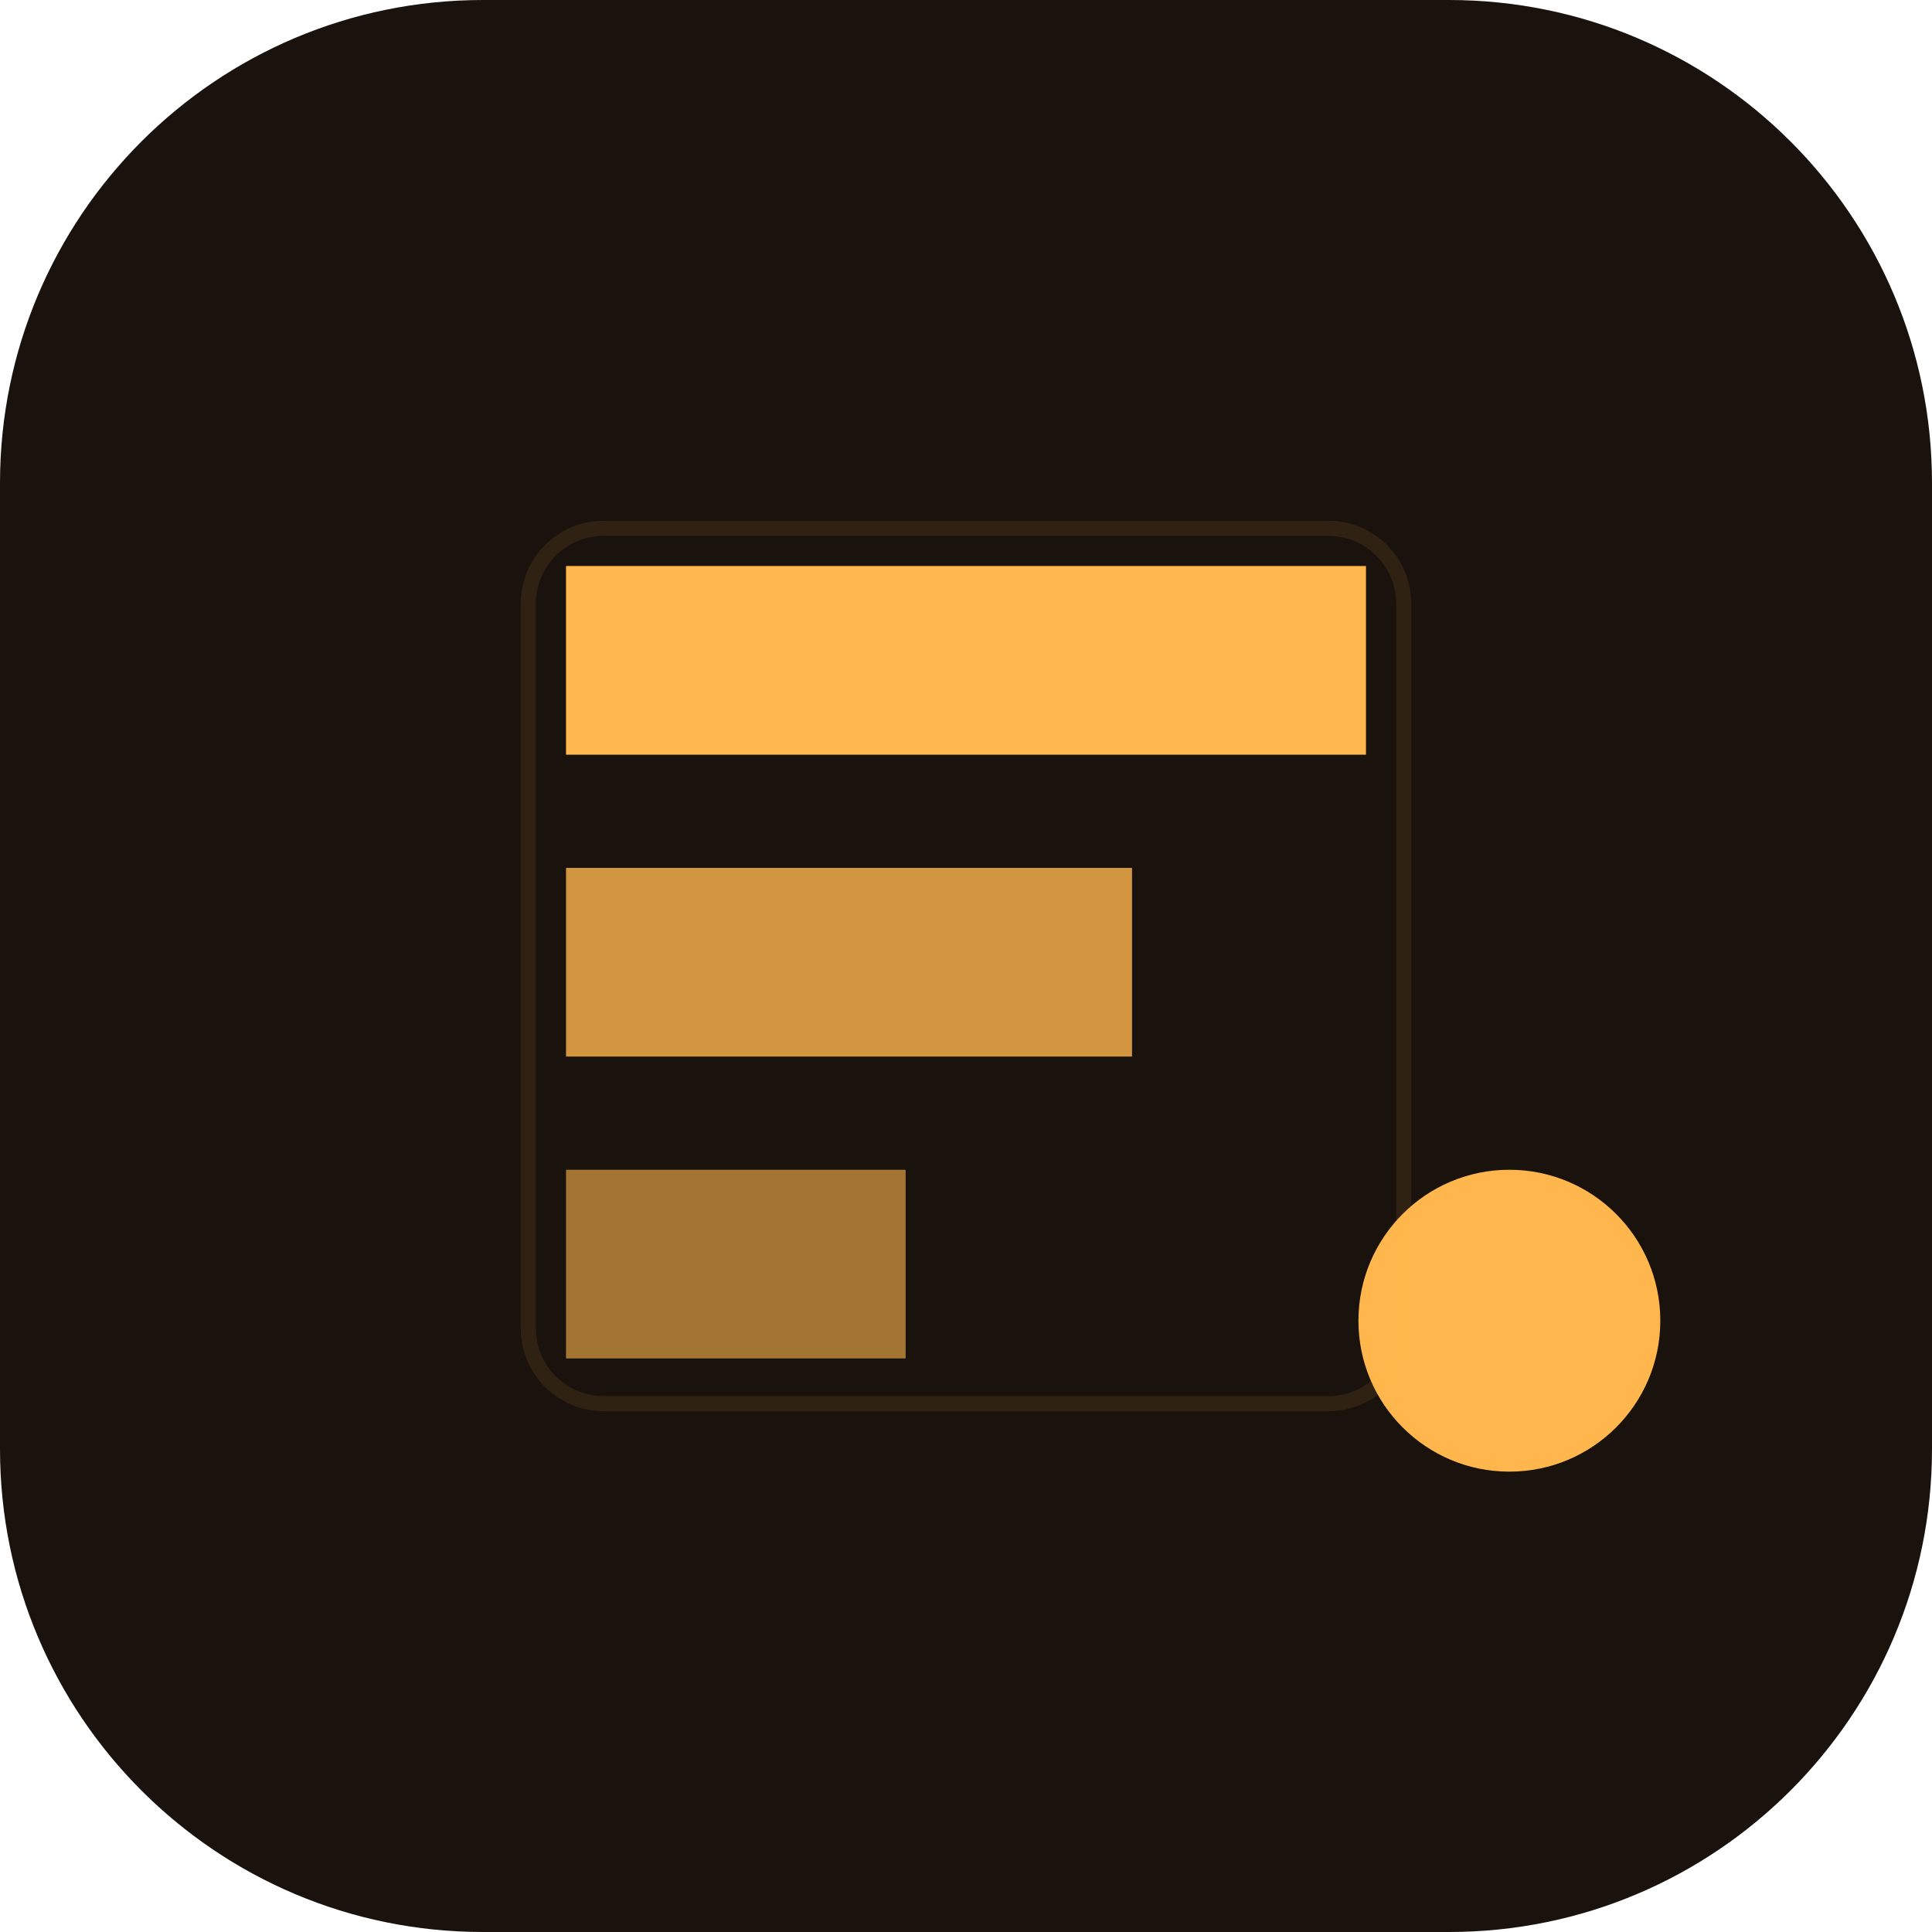
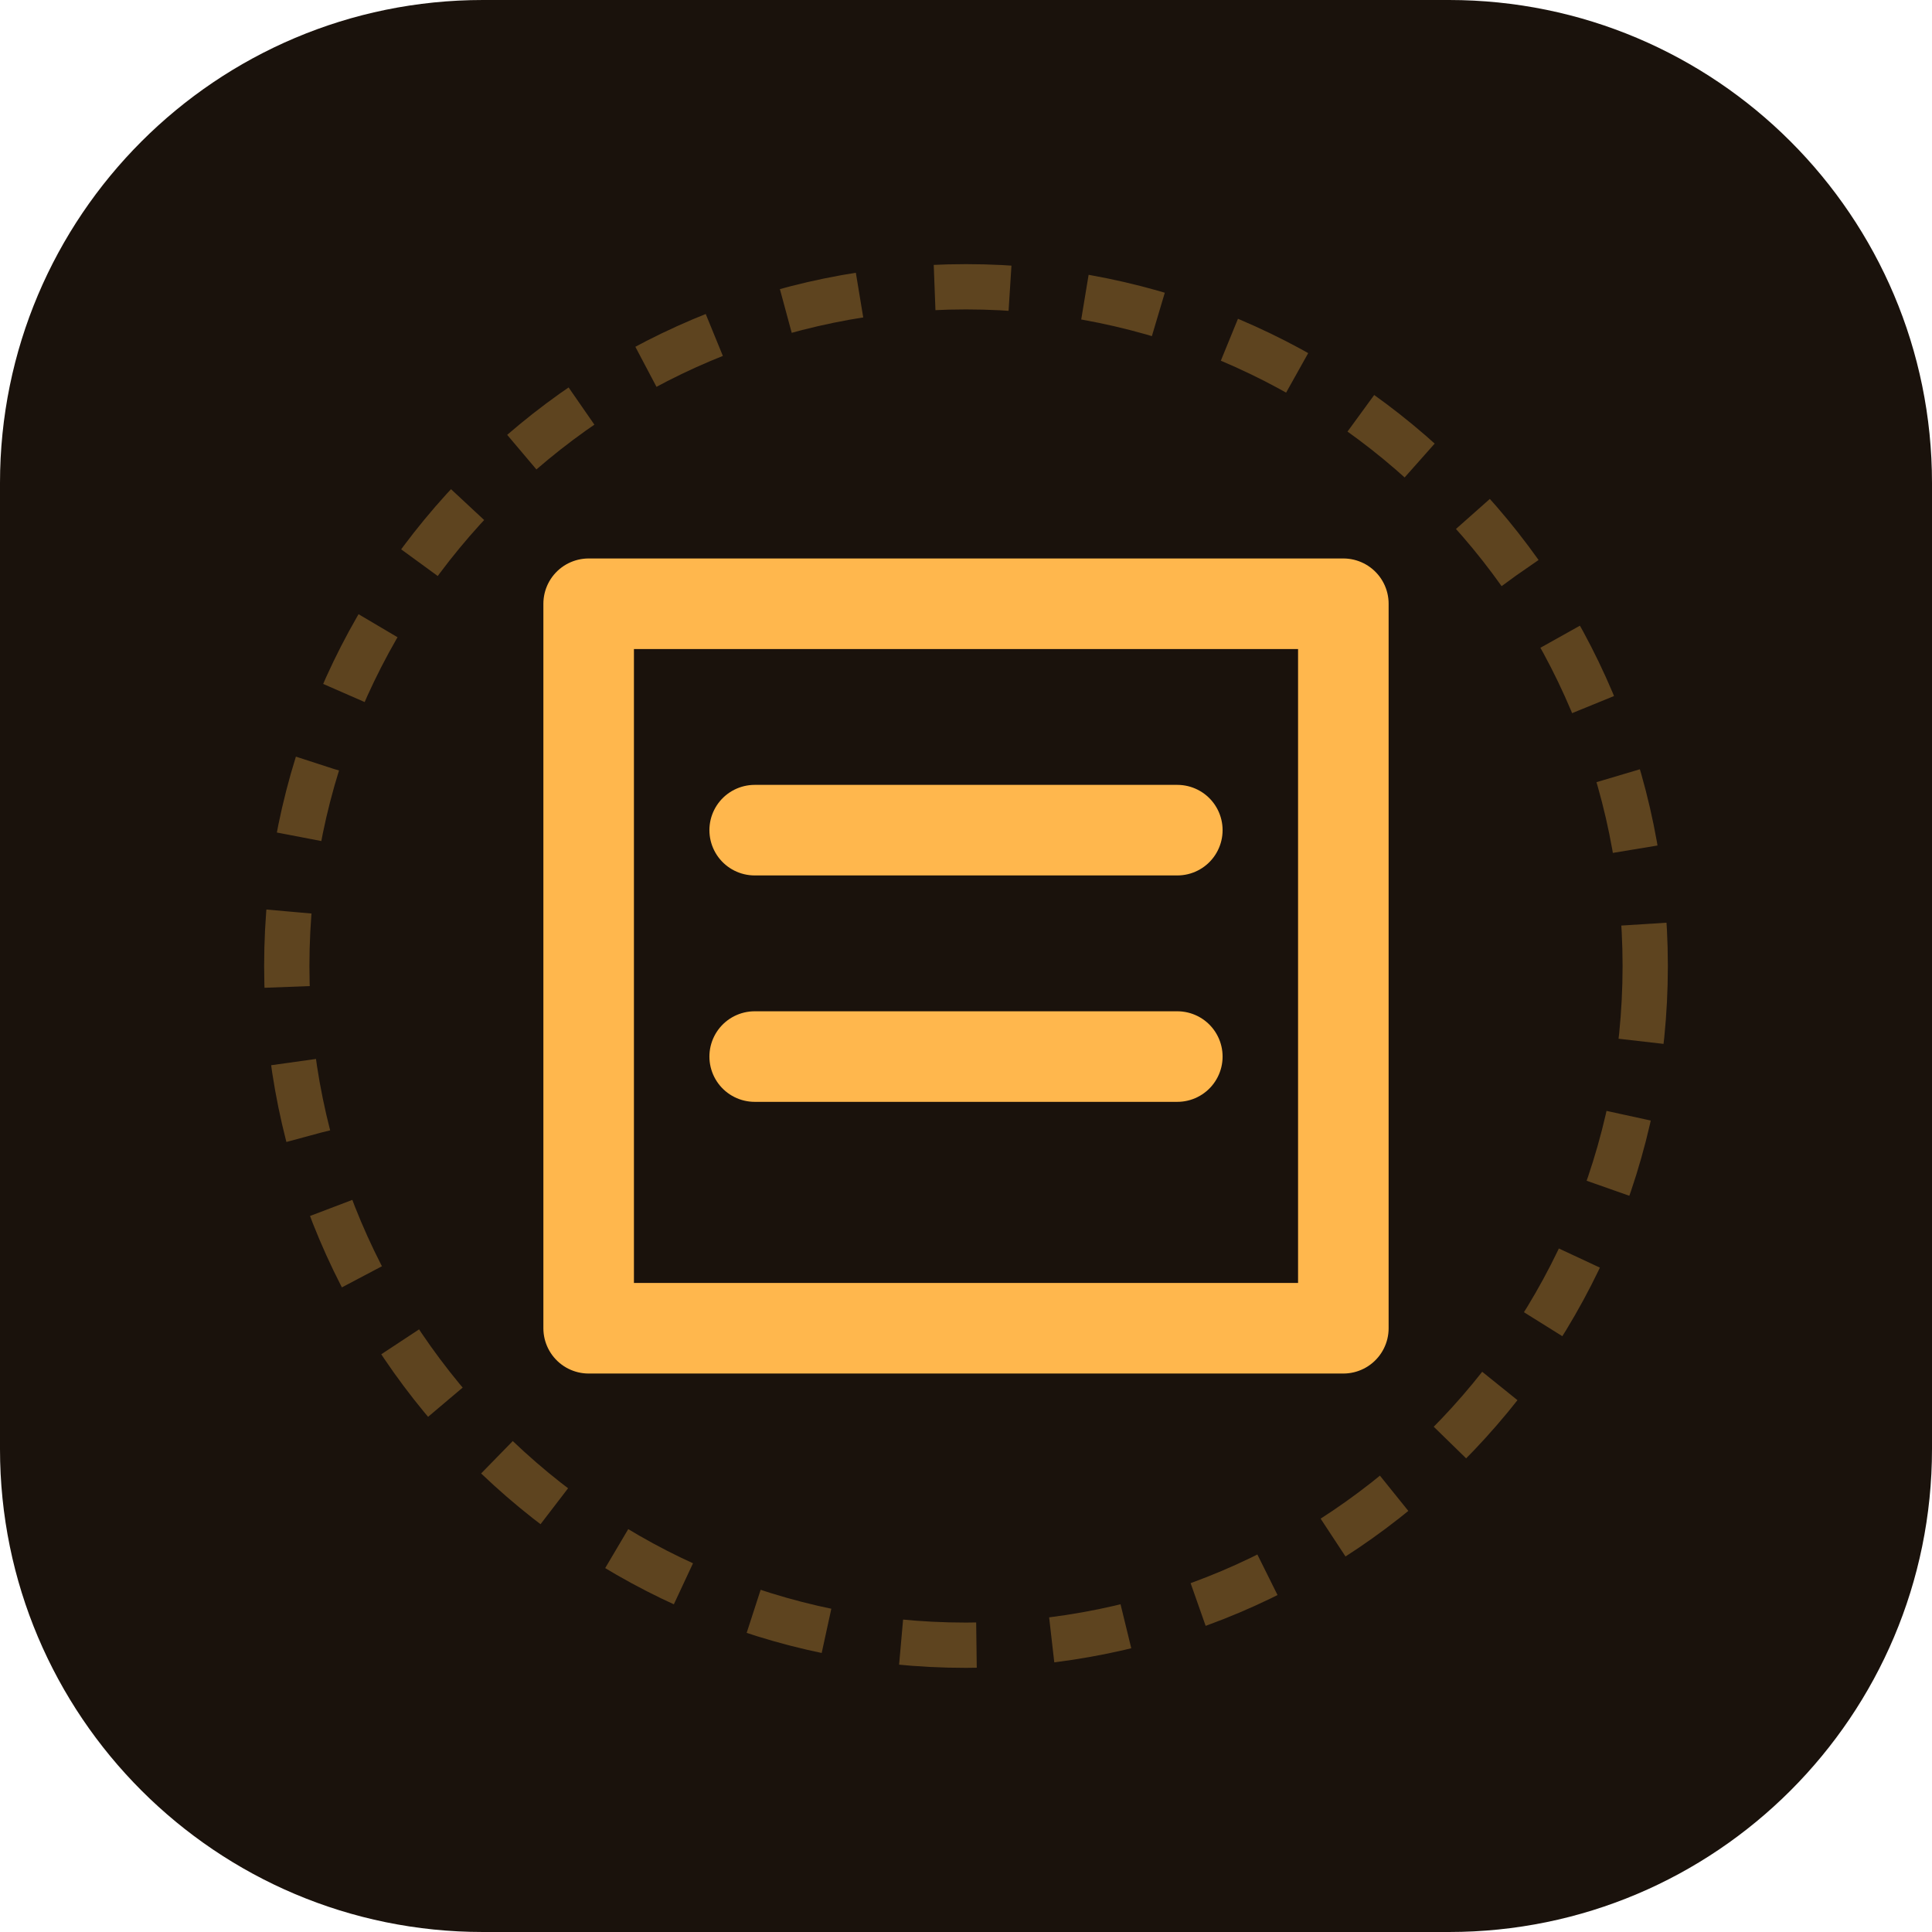
<svg xmlns="http://www.w3.org/2000/svg" width="512" height="512" viewBox="0 0 512 512" fill="none">
-   <rect width="512" height="512" rx="128" fill="#1a120c" />
-   <path d="M150 150H362V200H150V150Z" fill="#ffb74d" />
-   <path d="M150 230H300V280H150V230Z" fill="#ffb74d" fill-opacity="0.8" />
-   <path d="M150 310H240V360H150V310Z" fill="#ffb74d" fill-opacity="0.6" />
-   <circle cx="400" cy="350" r="40" fill="#ffb74d" />
-   <rect x="140" y="140" width="232" height="232" rx="20" stroke="#ffb74d" stroke-width="4" stroke-opacity="0.1" />
+   <rect width="512" height="512" rx="128" fill="#1A120C" />
+   <path d="M156 160H356V352H156V160Z" stroke="#FFB74D" stroke-width="24" stroke-linejoin="round" />
+   <path d="M200 220H312" stroke="#FFB74D" stroke-width="24" stroke-linecap="round" />
+   <path d="M200 280H312" stroke="#FFB74D" stroke-width="24" stroke-linecap="round" />
+   <circle cx="256" cy="256" r="180" stroke="#FFB74D" stroke-width="12" stroke-dasharray="20 20" opacity="0.3" />
</svg>
